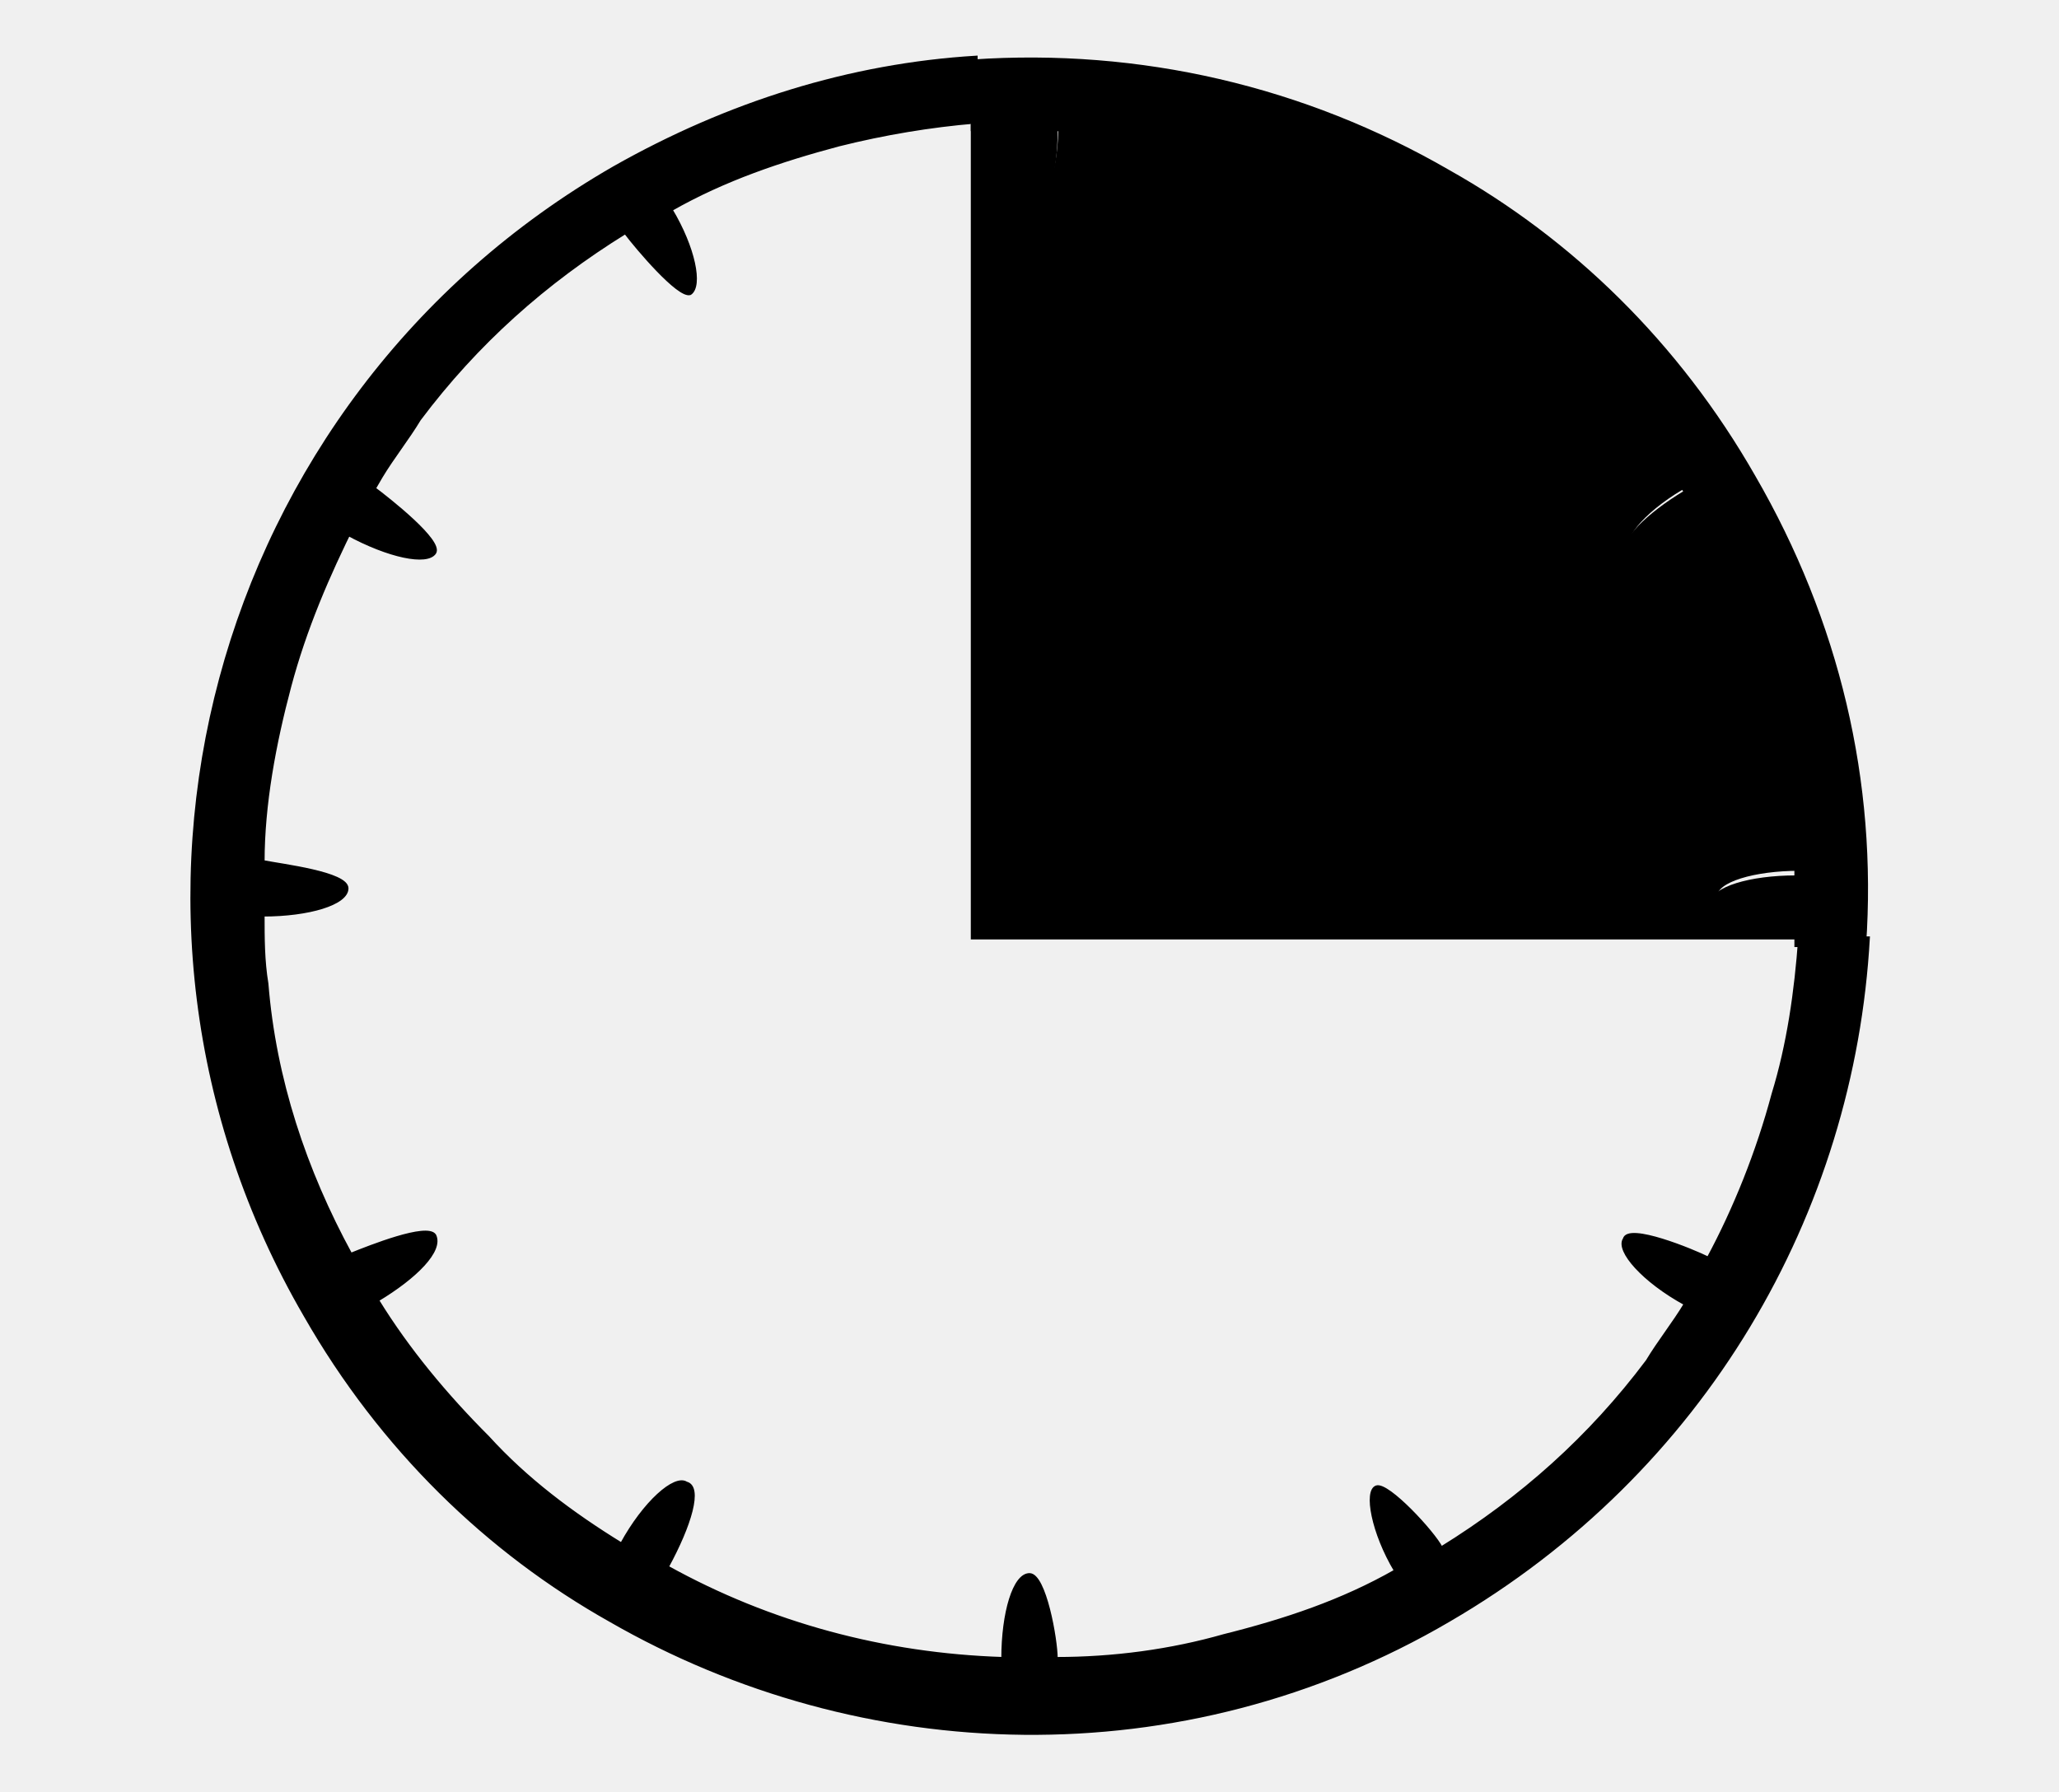
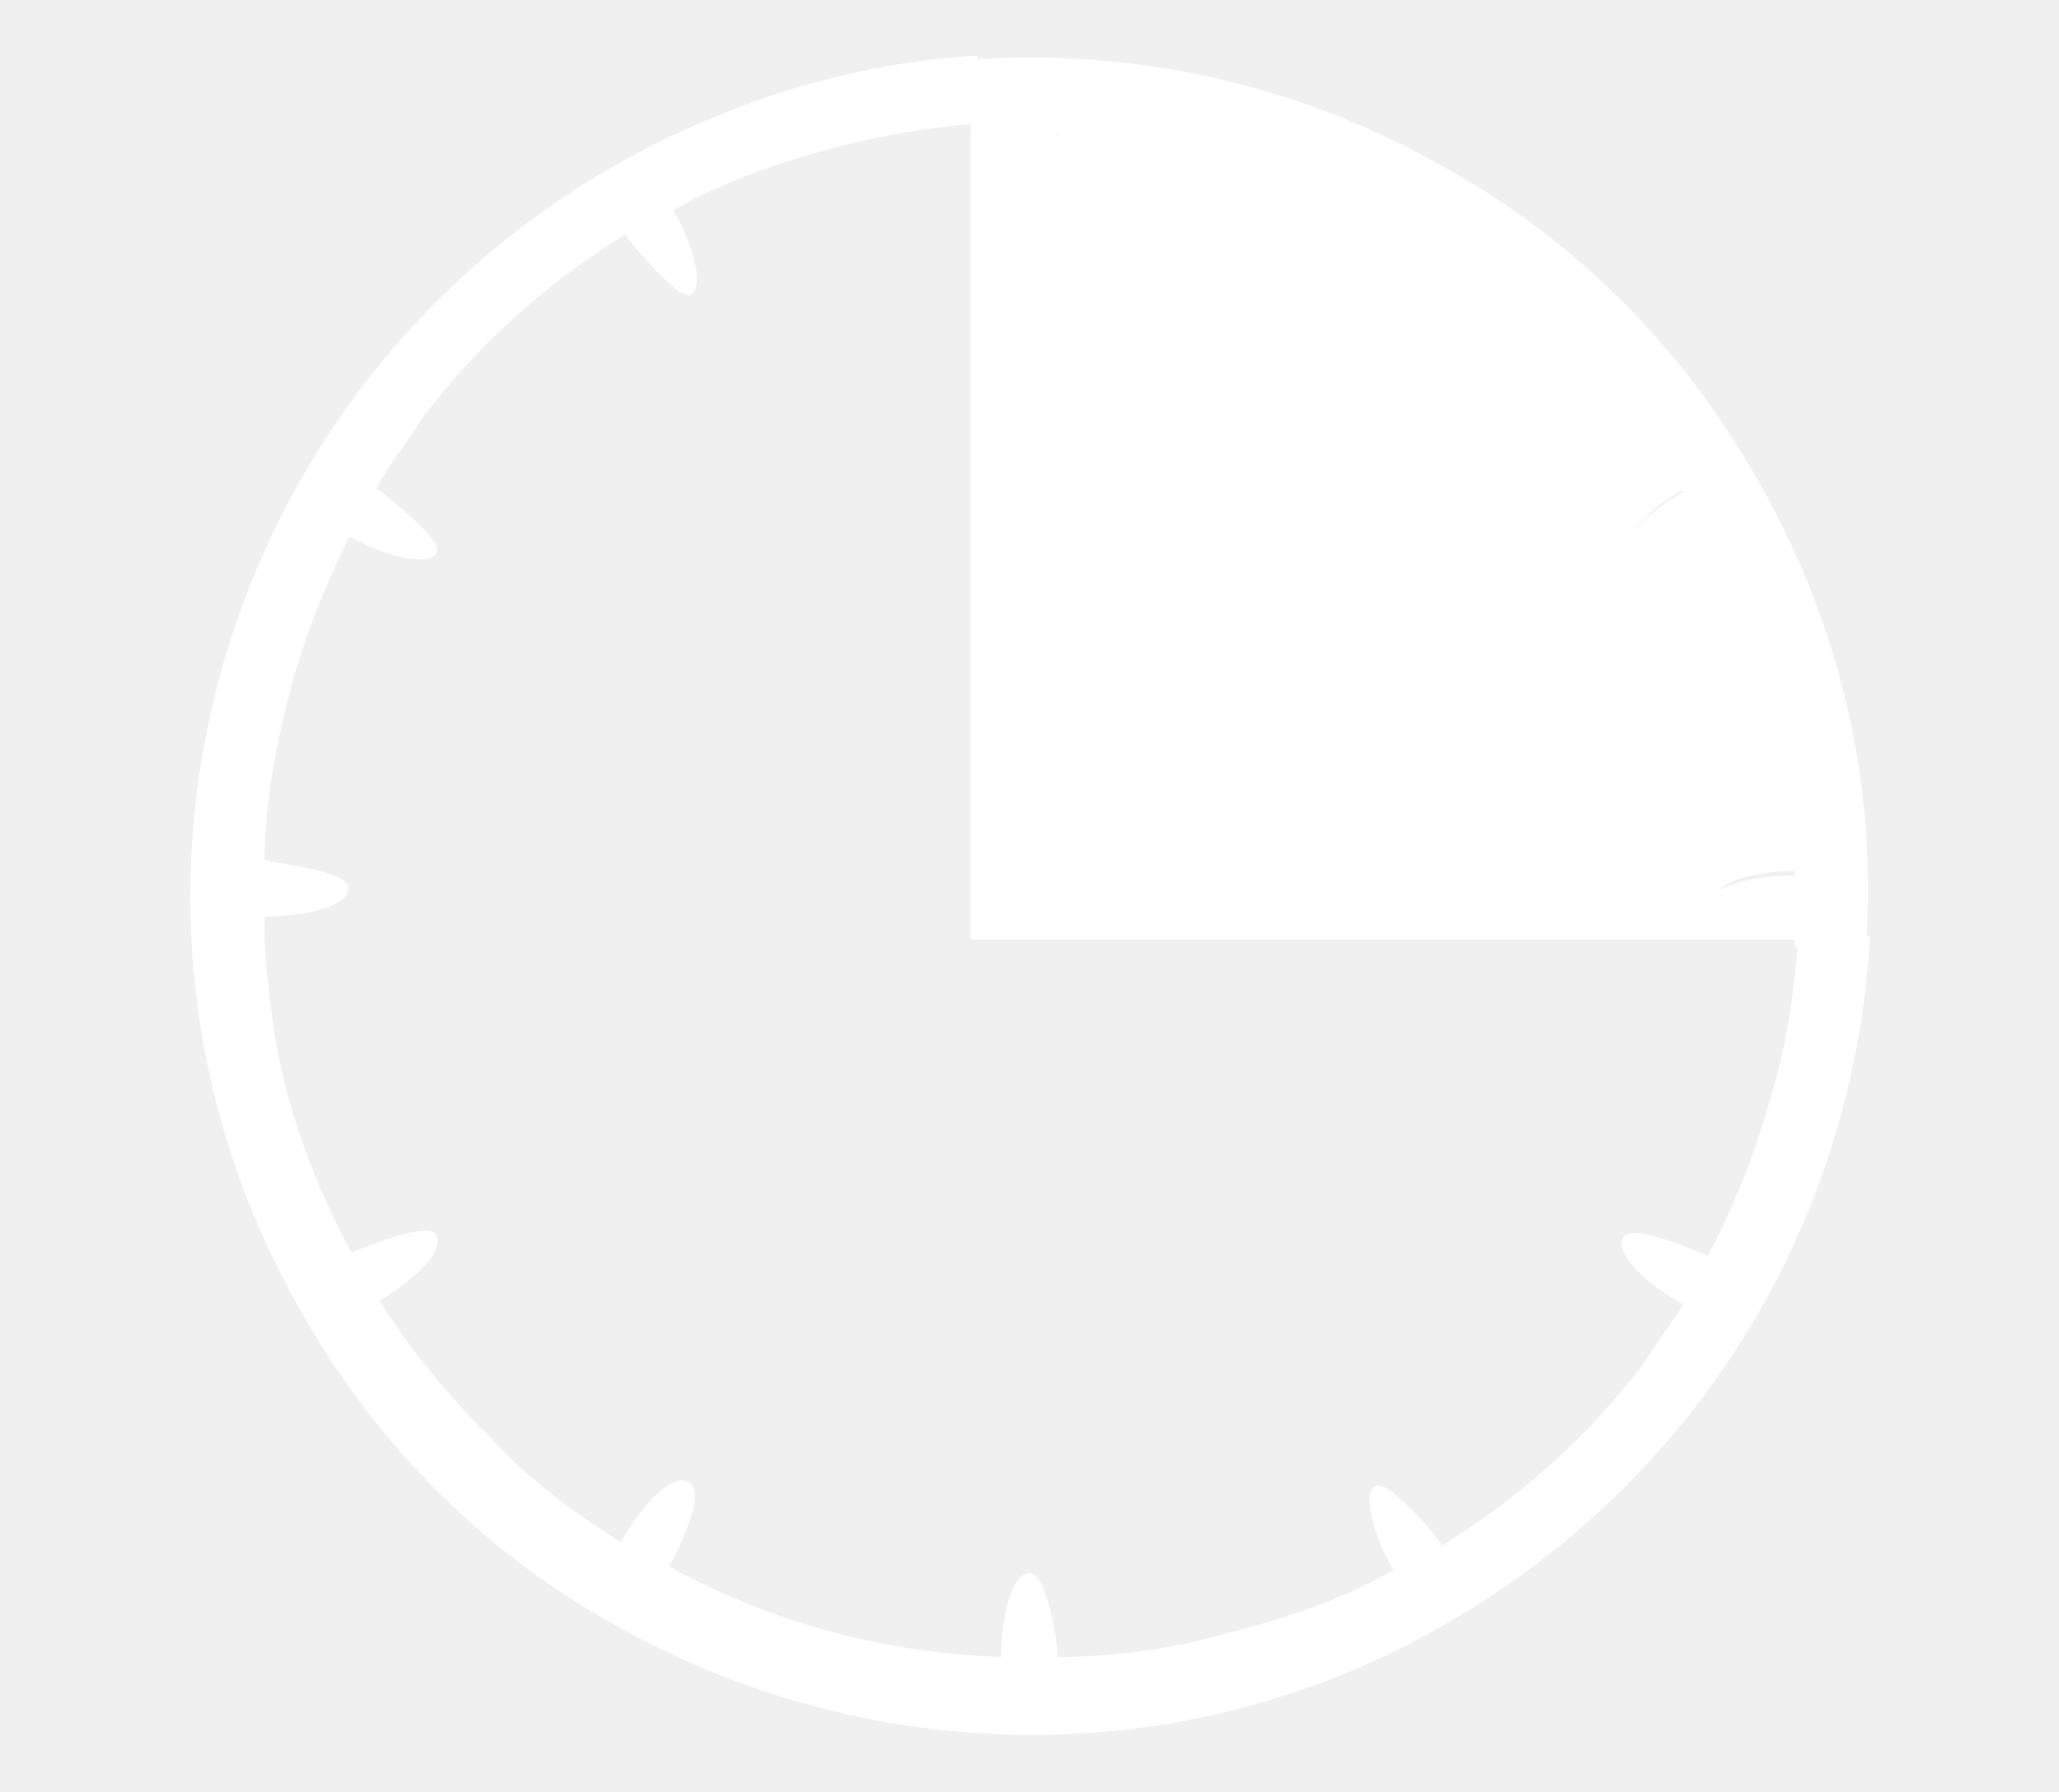
<svg xmlns="http://www.w3.org/2000/svg" version="1.1" id="Your_Icon" x="0px" y="0px" viewBox="400.7 4.1 54 47" enable-background="new 400.7 4.1 54 47" xml:space="preserve">
  <path fill="none" d="M418.2,9.8c0.6,1.1,0.9,2.1,0.5,2.2c-0.3,0.2-1.4-1.2-1.7-1.6c-2.1,1.3-4,3-5.4,4.9c-0.4,0.5-0.7,1-1,1.5  c0,0,0,0,0,0l-0.7,1.2c0,0,0,0,0,0c0.2-0.4,0.4-0.8,0.7-1.2c0.4,0.2,1.7,1.4,1.6,1.7c-0.2,0.3-1.2,0.1-2.2-0.5  c-0.7,1.3-1.3,2.8-1.7,4.3c-0.4,1.5-0.6,3.1-0.7,4.6c0.5,0,2.2,0.3,2.2,0.7c0,0.4-1,0.7-2.2,0.7c0,0.6,0.1,1.2,0.1,1.8  c0.3,2.5,1.1,4.9,2.2,7.1c0.4-0.2,2-0.8,2.2-0.5s-0.5,1-1.5,1.7c0.8,1.3,1.8,2.5,2.9,3.6c1.1,1.1,2.3,2,3.5,2.8  c0.6-1.1,1.4-1.7,1.7-1.6c0.3,0.2,0.1,1.2-0.5,2.2c2.7,1.4,5.8,2.2,8.8,2.4c0-1.2,0.3-2.2,0.7-2.2s0.6,1.7,0.7,2.2  c1.5,0,3-0.3,4.4-0.6c1.6-0.4,3.1-1,4.5-1.7c-0.6-1.1-0.9-2.1-0.5-2.2c0.3-0.2,1.5,1.2,1.7,1.6c2.1-1.3,3.9-3,5.4-4.9  c0.4-0.5,0.7-1,1-1.5c-1.1-0.6-1.7-1.4-1.6-1.7c0.2-0.3,1.8,0.3,2.2,0.5c0.7-1.3,1.3-2.8,1.7-4.3c0.4-1.3,0.6-2.7,0.7-4.1h-21.6V7.5  c-1.2,0.1-2.4,0.3-3.6,0.6C421.1,8.4,419.6,9,418.2,9.8z" />
-   <path stroke="#000000" stroke-width="7.874008e-02" stroke-miterlimit="10" d="M409.9,18.1L409.9,18.1L409.9,18.1z" />
-   <path stroke="#000000" stroke-width="7.874008e-02" stroke-miterlimit="10" d="M412.1,18.6c0.2-0.3-1.2-1.4-1.6-1.7  c-0.2,0.4-0.4,0.8-0.7,1.2l0,0l0,0C410.9,18.7,411.9,18.9,412.1,18.6z" />
-   <path stroke="#000000" stroke-width="7.874008e-02" stroke-miterlimit="10" d="M447.2,32.8c-0.4,1.5-1,3-1.7,4.3  c-0.4-0.2-2.1-0.9-2.2-0.5c-0.2,0.3,0.5,1.1,1.6,1.7c-0.3,0.5-0.7,1-1,1.5c-1.5,2-3.3,3.6-5.4,4.9c-0.2-0.4-1.4-1.7-1.7-1.6  s-0.1,1.2,0.5,2.2c-1.4,0.8-2.9,1.3-4.5,1.7c-1.4,0.4-2.9,0.6-4.4,0.6c0-0.5-0.3-2.2-0.7-2.2s-0.7,1-0.7,2.2  c-3.1-0.1-6.1-0.9-8.8-2.4c0.6-1.1,0.9-2.1,0.5-2.2c-0.3-0.2-1.1,0.5-1.7,1.6c-1.3-0.8-2.5-1.7-3.5-2.8c-1.1-1.1-2.1-2.3-2.9-3.6  c1-0.6,1.7-1.3,1.5-1.7c-0.2-0.3-1.7,0.3-2.2,0.5c-1.2-2.2-2-4.6-2.2-7.1c-0.1-0.6-0.1-1.2-0.1-1.8c1.2,0,2.2-0.3,2.2-0.7  c0-0.4-1.7-0.6-2.2-0.7c0-1.5,0.3-3.1,0.7-4.6s1-2.9,1.7-4.3l0,0l0,0c0,0,0,0,0,0l0.7-1.2c0,0,0,0,0,0c0.3-0.5,0.7-1,1-1.5  c1.5-2,3.3-3.6,5.4-4.9c0.3,0.4,1.4,1.7,1.7,1.6c0.3-0.2,0.1-1.2-0.5-2.2c1.4-0.8,2.9-1.3,4.4-1.7c1.2-0.3,2.4-0.5,3.6-0.6V5.6  c-3.3,0.2-6.5,1.2-9.5,2.9c-10.6,6.1-14.2,19.6-8.1,30.1c2,3.5,4.8,6.2,8,8c6.6,3.8,15,4.1,22,0c6.7-3.9,10.6-10.7,11-17.9h-1.8  C447.8,30.1,447.6,31.5,447.2,32.8z" />
-   <path stroke="#000000" stroke-width="7.874008e-02" stroke-miterlimit="10" d="M447.9,28.7c0-0.1,0-0.3,0-0.4  c-0.4,0-2.2-0.3-2.2-0.7c0-0.4,1-0.7,2.2-0.7c0-0.6,0-1.3-0.1-1.9c-0.3-2.4-1.1-4.8-2.2-7c-0.4,0.2-2.1,0.8-2.2,0.5  c-0.2-0.3,0.5-1.1,1.6-1.7c-0.9-1.3-1.8-2.6-3-3.7c-1.1-1.1-2.2-2-3.5-2.8c-0.6,1.1-1.4,1.7-1.7,1.6s-0.1-1.2,0.5-2.2  c-2.6-1.4-5.7-2.2-8.8-2.4c0,1.2-0.3,2.2-0.7,2.2S427.1,8,427,7.4c-0.3,0-0.5,0-0.8,0v21.3H447.9z" />
-   <path stroke="#000000" stroke-width="7.874008e-02" stroke-miterlimit="10" d="M446.7,16.6c-2-3.5-4.8-6.2-8-8  c-3.8-2.2-8.1-3.2-12.5-2.9v1.8c0.3,0,0.5,0,0.8,0c0,0.5,0.3,2.2,0.7,2.2c0.4,0,0.7-1,0.7-2.2c3.1,0.1,6.1,0.9,8.8,2.4  c-0.6,1.1-0.9,2.1-0.5,2.2c0.3,0.2,1.1-0.5,1.7-1.6c1.3,0.8,2.5,1.7,3.5,2.8c1.1,1.1,2.1,2.4,3,3.7c-1,0.6-1.7,1.3-1.6,1.7  c0.2,0.3,1.8-0.3,2.2-0.5c1.2,2.2,1.9,4.5,2.2,7c0.1,0.6,0.1,1.3,0.1,1.9c-1.2,0-2.2,0.3-2.2,0.7c0,0.4,1.8,0.7,2.2,0.7  c0,0.1,0,0.3,0,0.4h1.8C449.9,24.6,448.9,20.4,446.7,16.6z" />
+   <path fill="#FFFFFF" stroke="#FFFFFF" stroke-width="7.874008e-02" stroke-miterlimit="10" d="M409.9,18.1L409.9,18.1L409.9,18.1z" />
+   <path fill="#FFFFFF" stroke="#FFFFFF" stroke-width="7.874008e-02" stroke-miterlimit="10" d="M412.1,18.6c0.2-0.3-1.2-1.4-1.6-1.7  c-0.2,0.4-0.4,0.8-0.7,1.2l0,0l0,0C410.9,18.7,411.9,18.9,412.1,18.6z" />
+   <path fill="#FFFFFF" stroke="#FFFFFF" stroke-width="7.874008e-02" stroke-miterlimit="10" d="M447.2,32.8c-0.4,1.5-1,3-1.7,4.3  c-0.4-0.2-2.1-0.9-2.2-0.5c-0.2,0.3,0.5,1.1,1.6,1.7c-0.3,0.5-0.7,1-1,1.5c-1.5,2-3.3,3.6-5.4,4.9c-0.2-0.4-1.4-1.7-1.7-1.6  s-0.1,1.2,0.5,2.2c-1.4,0.8-2.9,1.3-4.5,1.7c-1.4,0.4-2.9,0.6-4.4,0.6c0-0.5-0.3-2.2-0.7-2.2s-0.7,1-0.7,2.2  c-3.1-0.1-6.1-0.9-8.8-2.4c0.6-1.1,0.9-2.1,0.5-2.2c-0.3-0.2-1.1,0.5-1.7,1.6c-1.3-0.8-2.5-1.7-3.5-2.8c-1.1-1.1-2.1-2.3-2.9-3.6  c1-0.6,1.7-1.3,1.5-1.7c-0.2-0.3-1.7,0.3-2.2,0.5c-1.2-2.2-2-4.6-2.2-7.1c-0.1-0.6-0.1-1.2-0.1-1.8c1.2,0,2.2-0.3,2.2-0.7  c0-0.4-1.7-0.6-2.2-0.7c0-1.5,0.3-3.1,0.7-4.6s1-2.9,1.7-4.3l0,0l0,0c0,0,0,0,0,0l0.7-1.2c0,0,0,0,0,0c0.3-0.5,0.7-1,1-1.5  c1.5-2,3.3-3.6,5.4-4.9c0.3,0.4,1.4,1.7,1.7,1.6c0.3-0.2,0.1-1.2-0.5-2.2c1.4-0.8,2.9-1.3,4.4-1.7c1.2-0.3,2.4-0.5,3.6-0.6V5.6  c-3.3,0.2-6.5,1.2-9.5,2.9c-10.6,6.1-14.2,19.6-8.1,30.1c2,3.5,4.8,6.2,8,8c6.6,3.8,15,4.1,22,0c6.7-3.9,10.6-10.7,11-17.9h-1.8  C447.8,30.1,447.6,31.5,447.2,32.8z" />
+   <path fill="#FFFFFF" stroke="#FFFFFF" stroke-width="7.874008e-02" stroke-miterlimit="10" d="M447.9,28.7c0-0.1,0-0.3,0-0.4  c-0.4,0-2.2-0.3-2.2-0.7c0-0.4,1-0.7,2.2-0.7c0-0.6,0-1.3-0.1-1.9c-0.3-2.4-1.1-4.8-2.2-7c-0.4,0.2-2.1,0.8-2.2,0.5  c-0.2-0.3,0.5-1.1,1.6-1.7c-0.9-1.3-1.8-2.6-3-3.7c-1.1-1.1-2.2-2-3.5-2.8c-0.6,1.1-1.4,1.7-1.7,1.6s-0.1-1.2,0.5-2.2  c-2.6-1.4-5.7-2.2-8.8-2.4c0,1.2-0.3,2.2-0.7,2.2S427.1,8,427,7.4c-0.3,0-0.5,0-0.8,0v21.3H447.9z" />
+   <path fill="#FFFFFF" stroke="#FFFFFF" stroke-width="7.874008e-02" stroke-miterlimit="10" d="M446.7,16.6c-2-3.5-4.8-6.2-8-8  c-3.8-2.2-8.1-3.2-12.5-2.9v1.8c0.3,0,0.5,0,0.8,0c0,0.5,0.3,2.2,0.7,2.2c0.4,0,0.7-1,0.7-2.2c3.1,0.1,6.1,0.9,8.8,2.4  c-0.6,1.1-0.9,2.1-0.5,2.2c0.3,0.2,1.1-0.5,1.7-1.6c1.3,0.8,2.5,1.7,3.5,2.8c1.1,1.1,2.1,2.4,3,3.7c-1,0.6-1.7,1.3-1.6,1.7  c0.2,0.3,1.8-0.3,2.2-0.5c1.2,2.2,1.9,4.5,2.2,7c0.1,0.6,0.1,1.3,0.1,1.9c-1.2,0-2.2,0.3-2.2,0.7c0,0.4,1.8,0.7,2.2,0.7  c0,0.1,0,0.3,0,0.4h1.8C449.9,24.6,448.9,20.4,446.7,16.6z" />
</svg>
